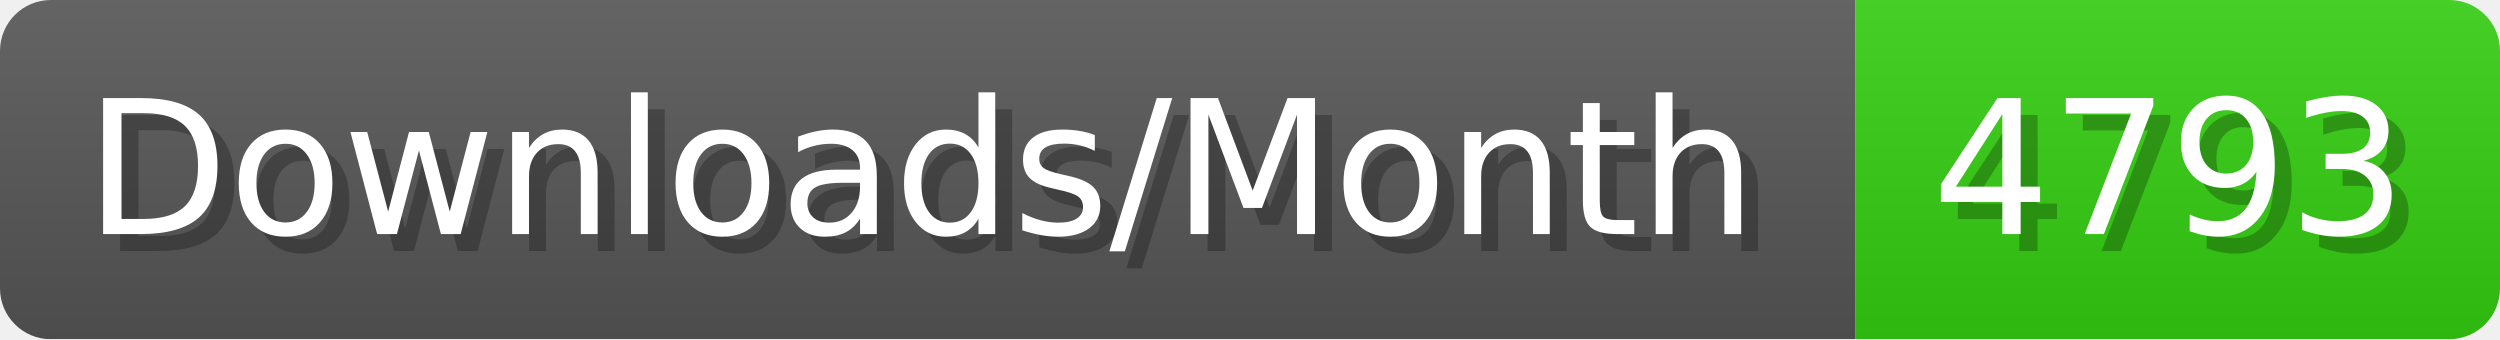
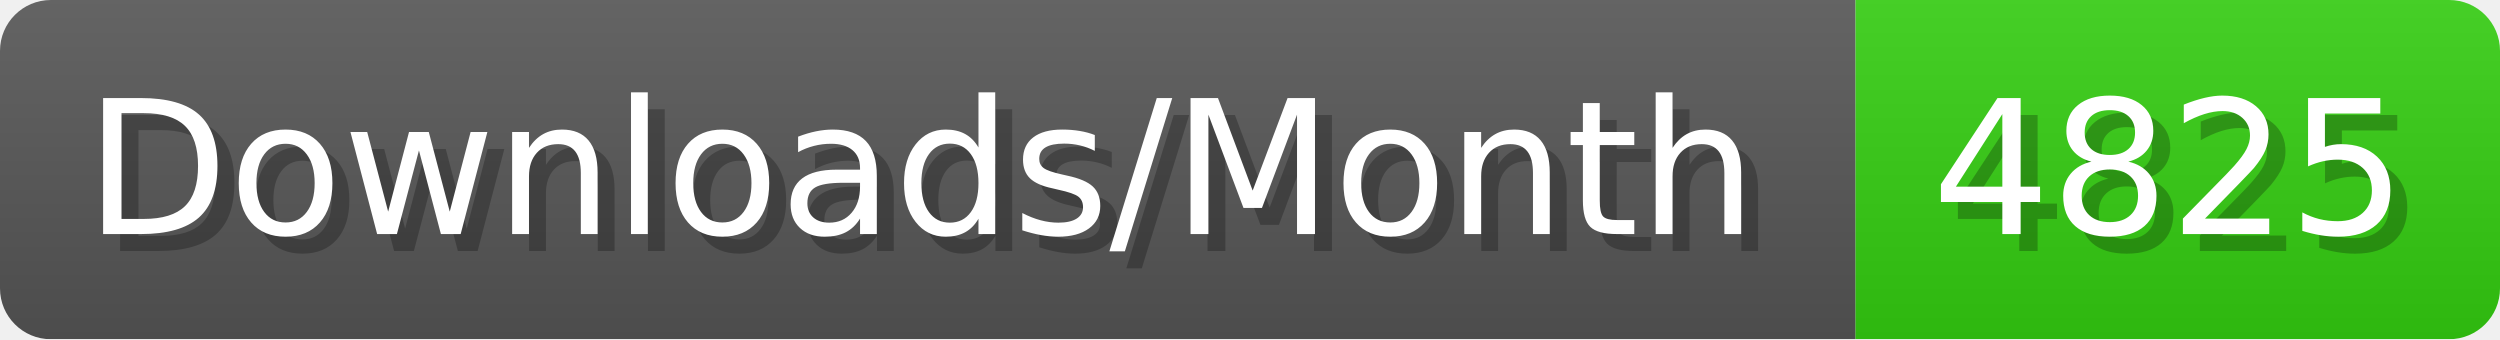
- <svg xmlns="http://www.w3.org/2000/svg" width="147.4" height="20" viewBox="0 0 1474 200" role="img" aria-label="Downloads/Month: 4793">
+ <svg xmlns="http://www.w3.org/2000/svg" width="147.4" height="20" viewBox="0 0 1474 200" role="img" aria-label="Downloads/Month: 4825">
  <linearGradient id="YlXUI" x2="0" y2="100%">
    <stop offset="0" stop-opacity=".1" stop-color="#EEE" />
    <stop offset="1" stop-opacity=".1" />
  </linearGradient>
  <mask id="JHhop">
    <rect width="1474" height="200" rx="30" fill="#FFF" />
  </mask>
  <g mask="url(#JHhop)">
    <rect width="1094" height="200" fill="#555" />
    <rect width="380" height="200" fill="#3C1" x="1094" />
    <rect width="1474" height="200" fill="url(#YlXUI)" />
  </g>
  <g aria-hidden="true" fill="#fff" text-anchor="start" font-family="Verdana,DejaVu Sans,sans-serif" font-size="110">
    <text x="60" y="148" textLength="994" fill="#000" opacity="0.25">Downloads/Month</text>
    <text x="50" y="138" textLength="994">Downloads/Month</text>
-     <text x="1149" y="148" textLength="280" fill="#000" opacity="0.25">4793</text>
-     <text x="1139" y="138" textLength="280">4793</text>
+     <text x="1149" y="148" textLength="280" fill="#000" opacity="0.25">4825</text>
+     <text x="1139" y="138" textLength="280">4825</text>
  </g>
</svg>
